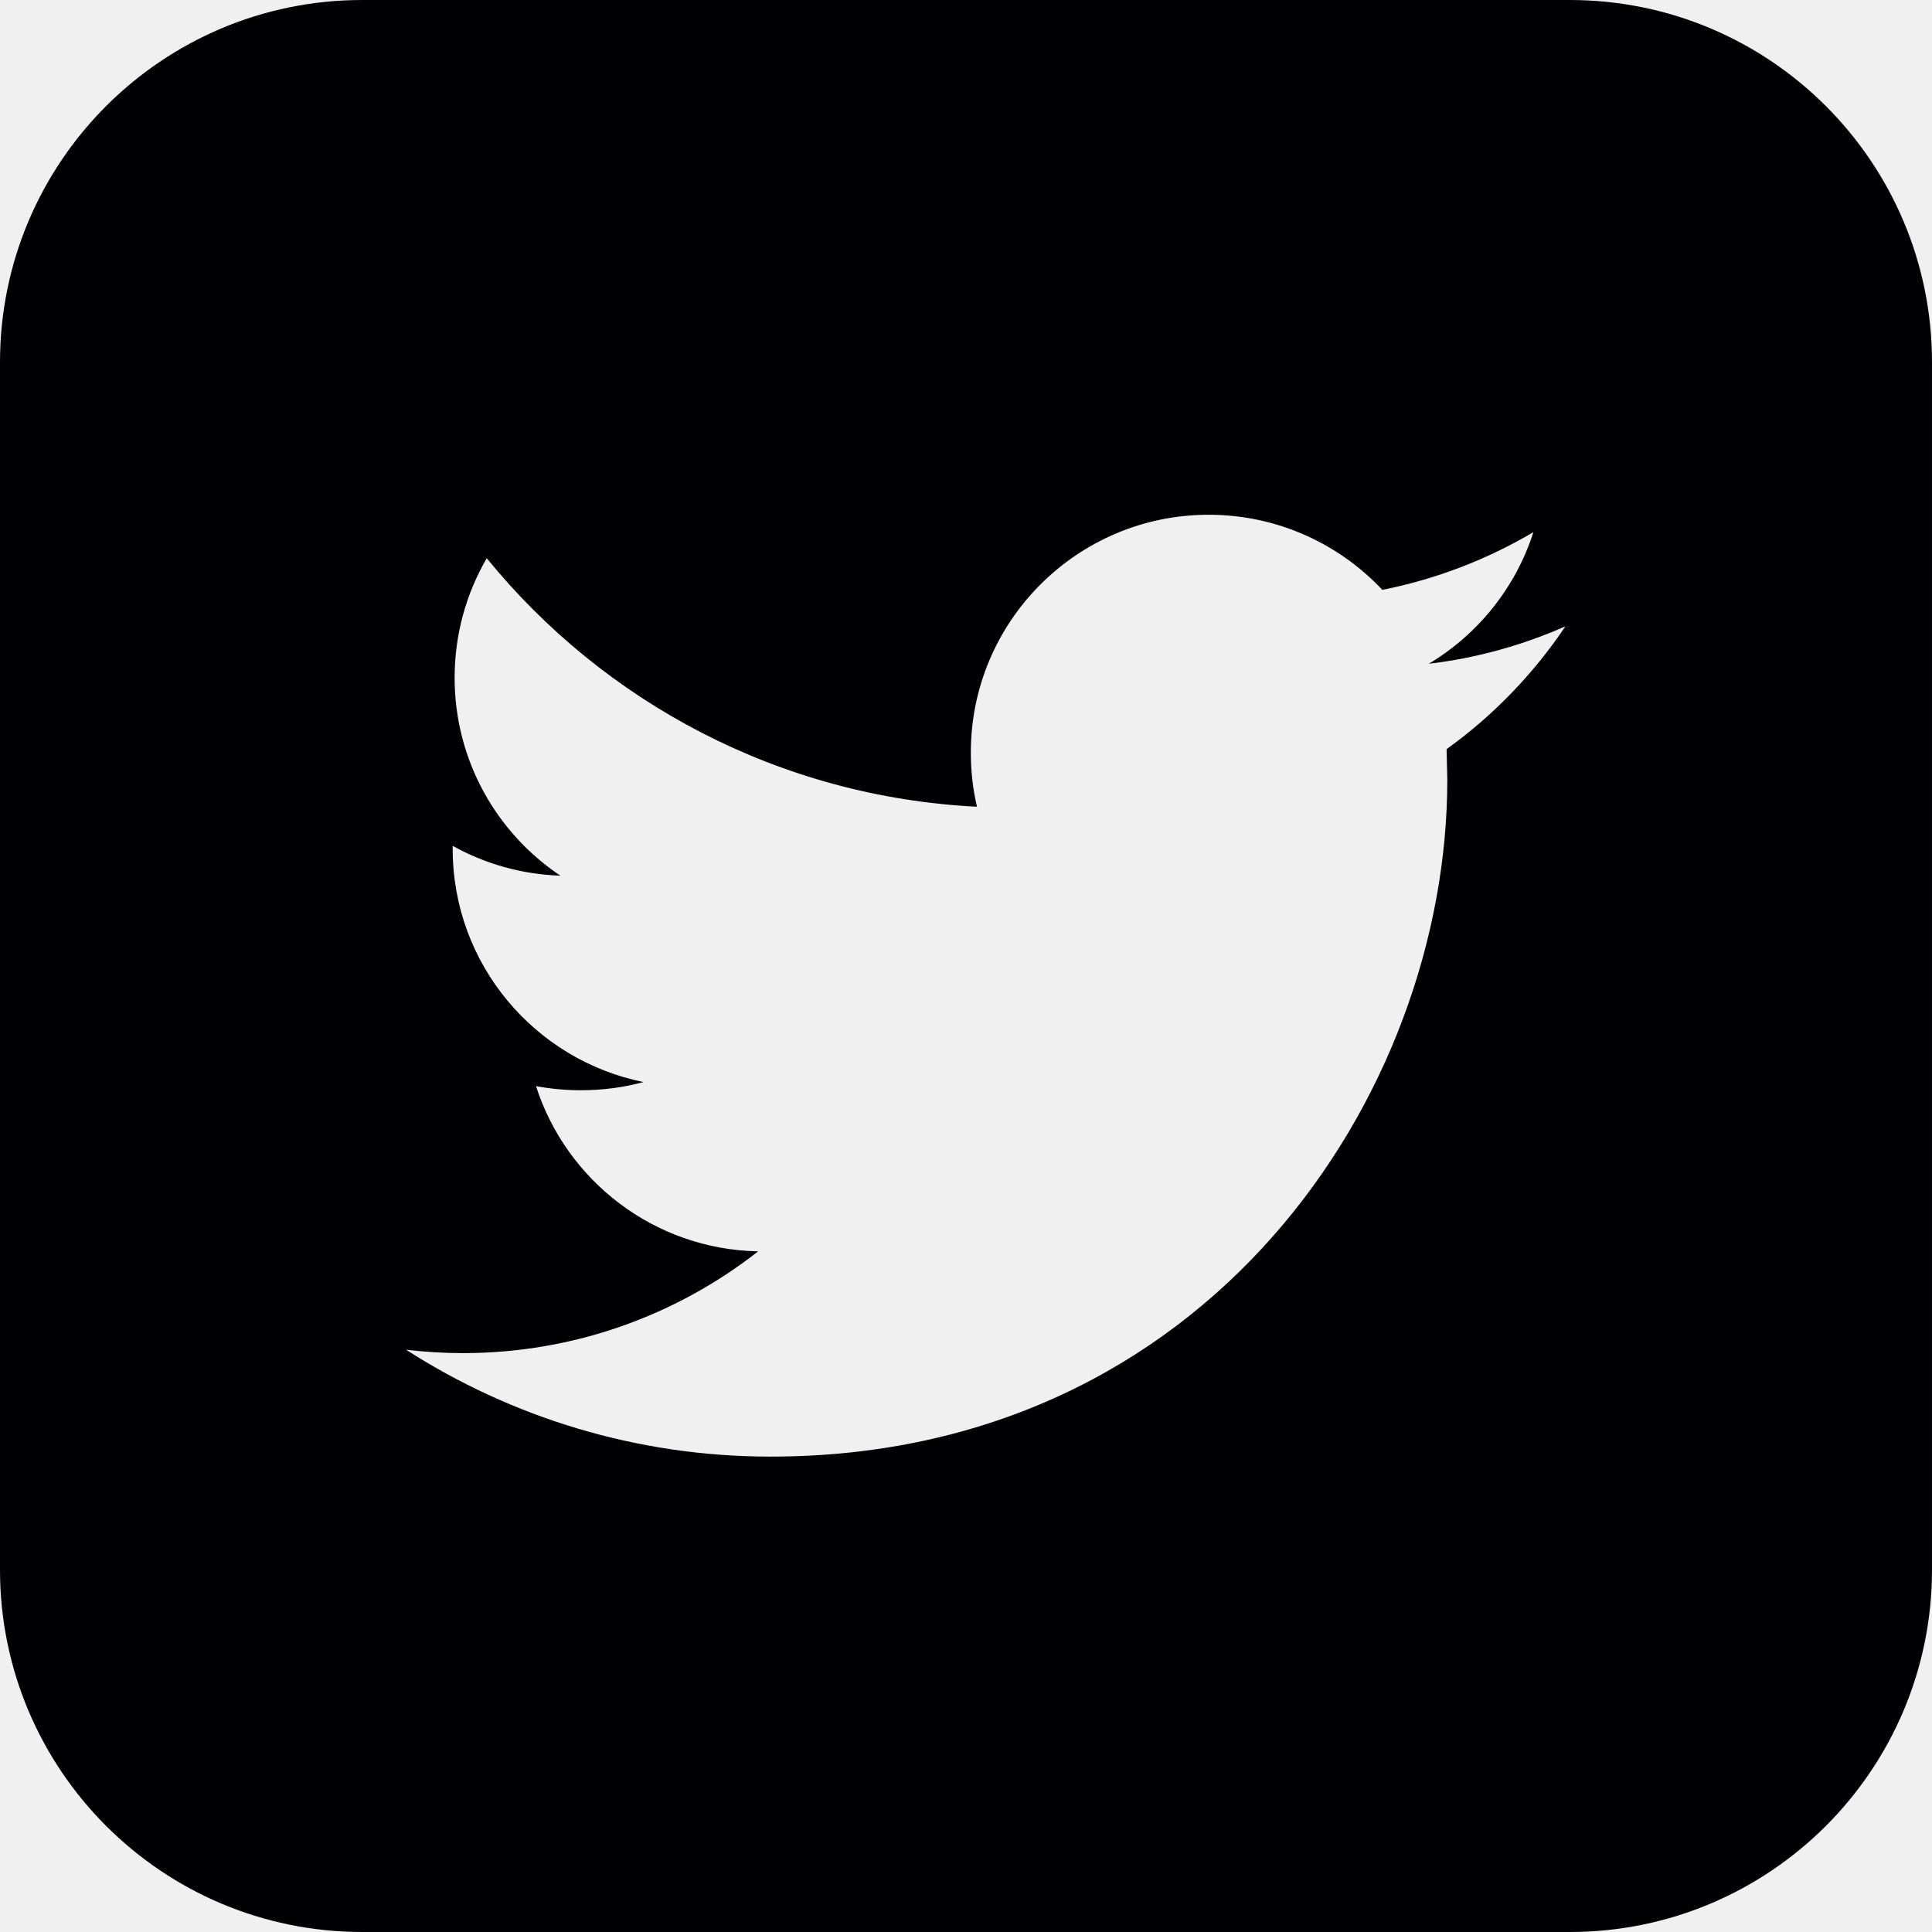
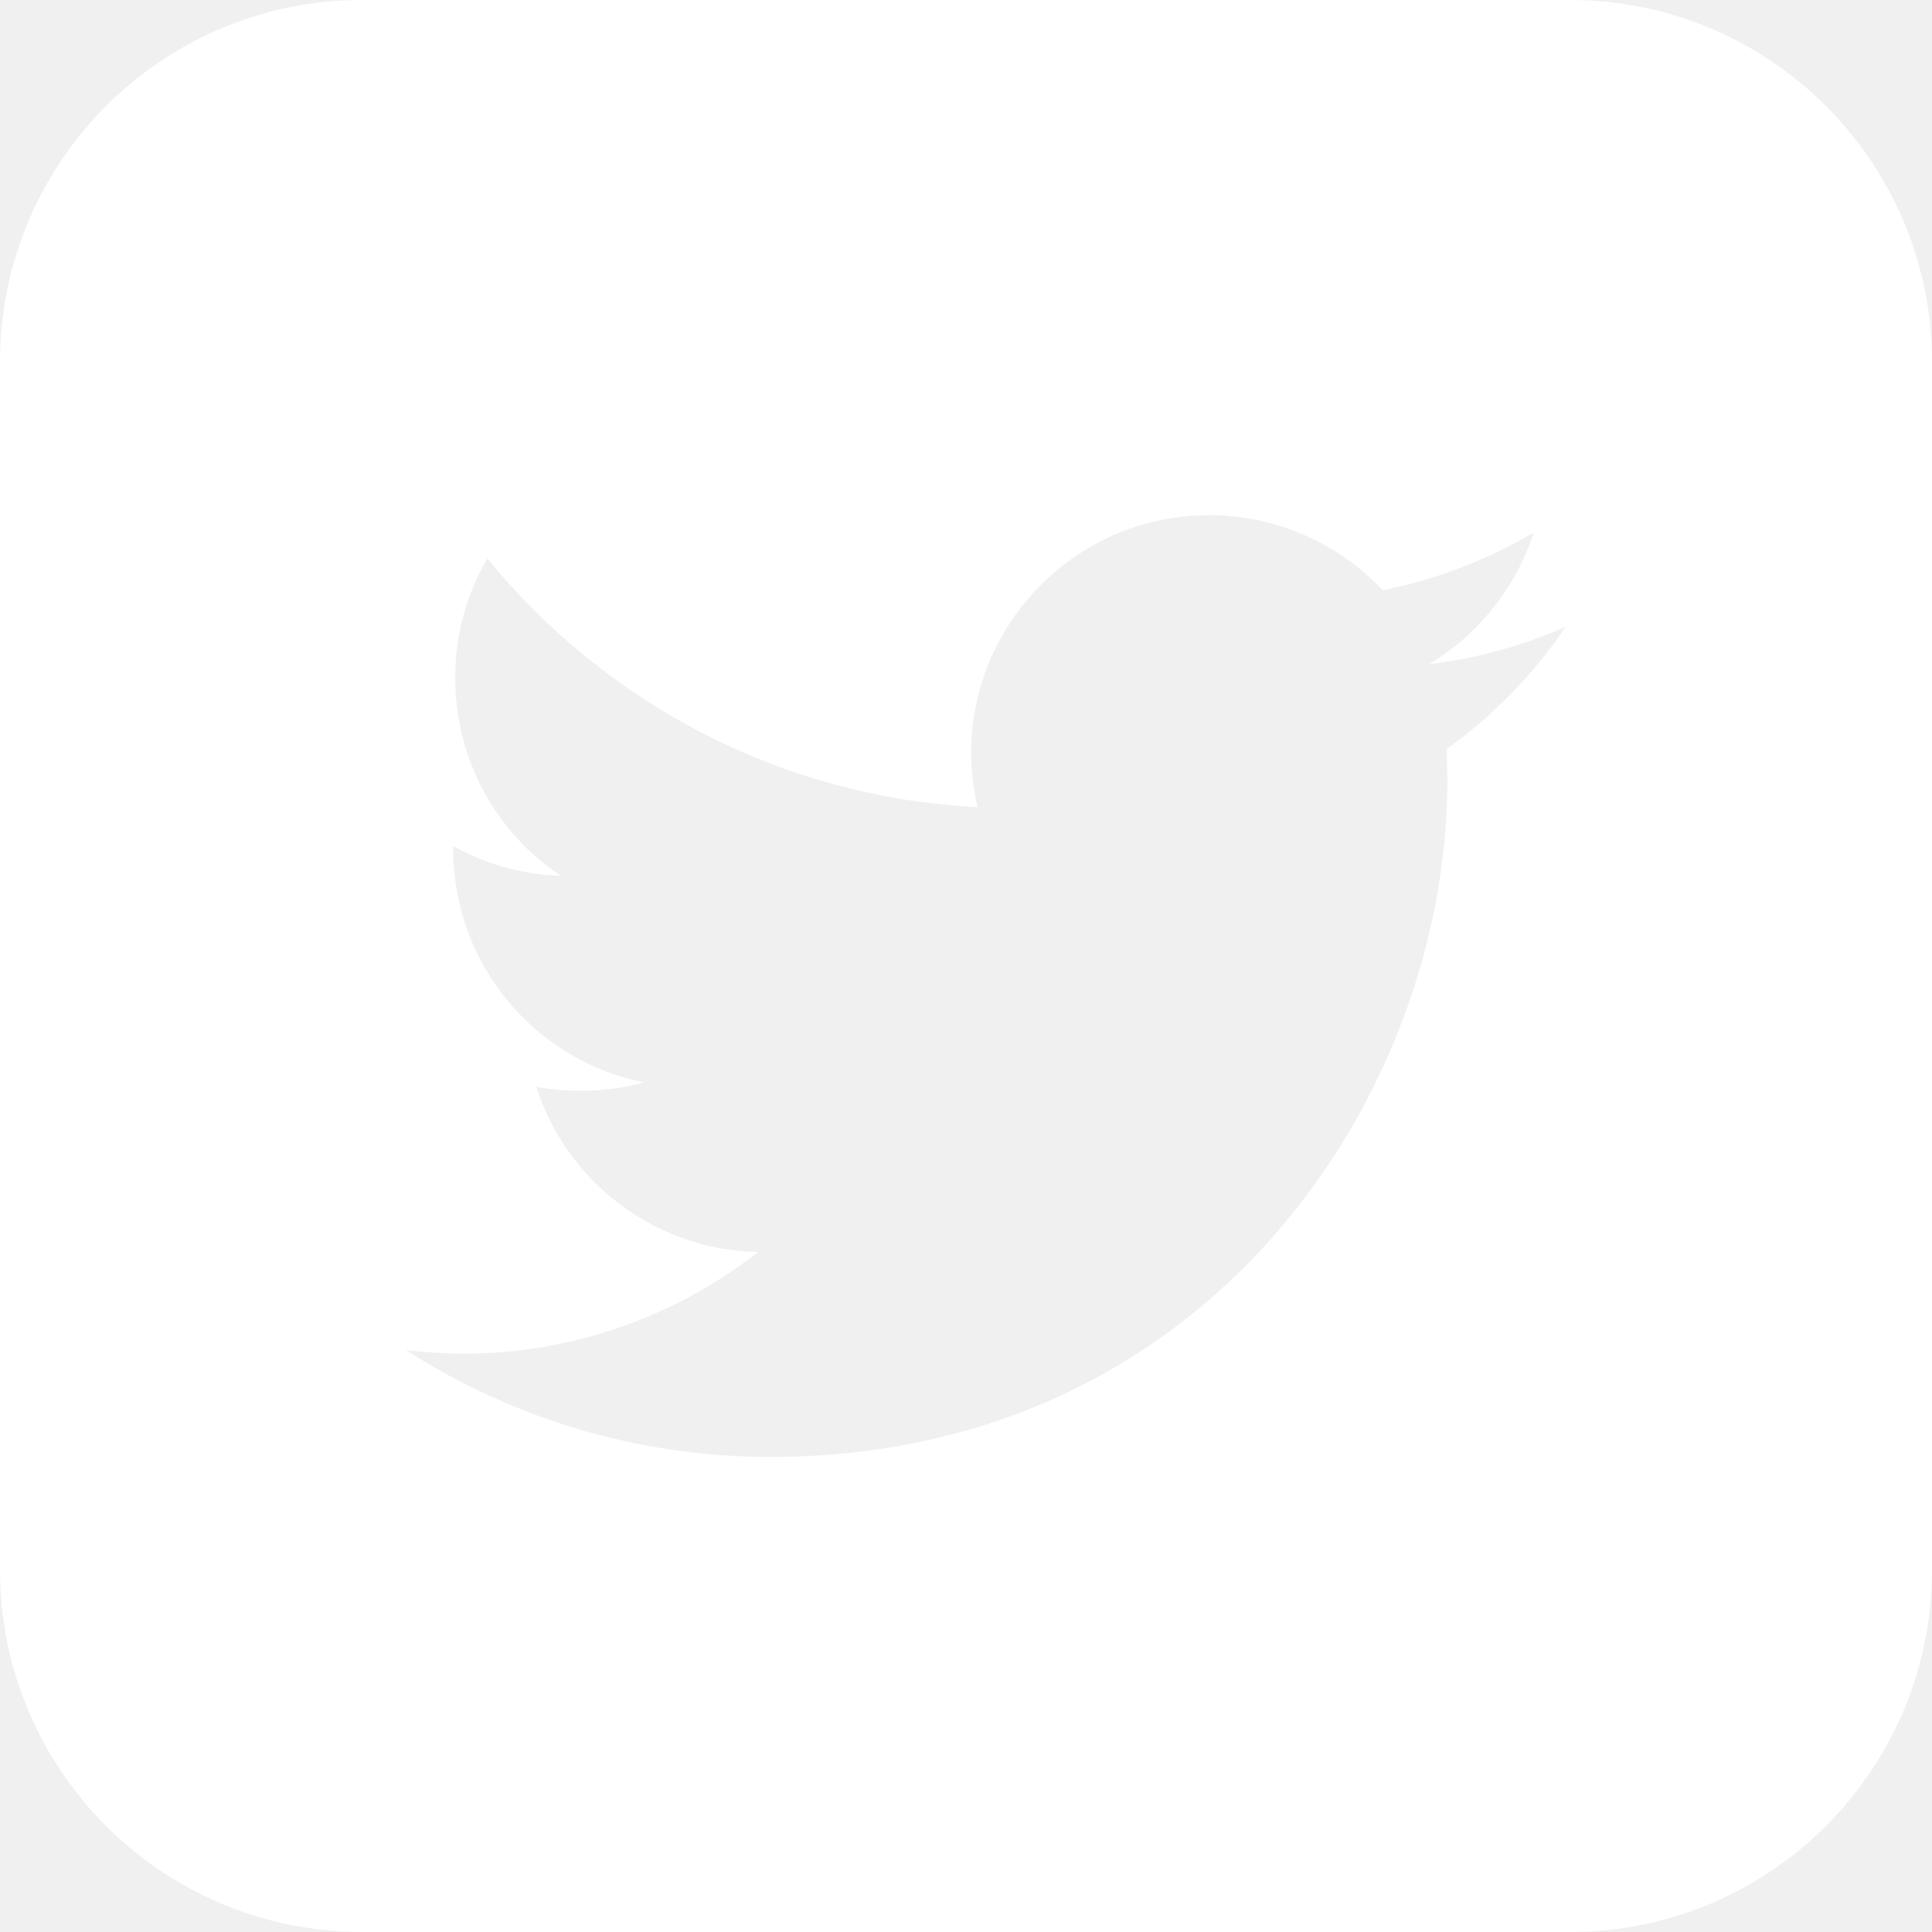
- <svg xmlns="http://www.w3.org/2000/svg" version="1.1" id="Capa_1" x="0px" y="0px" viewBox="0 0 486.392 486.392" style="enable-background:new 0 0 486.392 486.392;" xml:space="preserve">
+ <svg xmlns="http://www.w3.org/2000/svg" version="1.1" id="Capa_1" x="0px" y="0px" viewBox="0 0 486.4 486.4" style="enable-background:new 0 0 486.4 486.4;" xml:space="preserve">
+   <style type="text/css">
+ 	.st0{fill:#FFFFFF;}
+ </style>
  <g>
    <g>
      <g>
-         <path style="fill:#010002;" d="M395.193,0H91.198C40.826,0,0,40.826,0,91.198v303.995c0,50.372,40.826,91.198,91.198,91.198     h303.995c50.372,0,91.198-40.827,91.198-91.198V91.198C486.392,40.826,445.565,0,395.193,0z M364.186,188.598l0.182,7.752     c0,79.16-60.221,170.359-170.359,170.359c-33.804,0-65.268-9.91-91.776-26.904c4.682,0.547,9.454,0.851,14.288,0.851     c28.059,0,53.868-9.576,74.357-25.627c-26.204-0.486-48.305-17.814-55.935-41.586c3.678,0.669,7.387,1.034,11.278,1.034     c5.472,0,10.761-0.699,15.777-2.067c-27.39-5.533-48.031-29.7-48.031-58.701v-0.76c8.086,4.499,17.297,7.174,27.116,7.509     c-16.051-10.731-26.63-29.062-26.63-49.825c0-10.974,2.949-21.249,8.086-30.095c29.518,36.236,73.658,60.069,123.422,62.562     c-1.034-4.378-1.55-8.968-1.55-13.649c0-33.044,26.812-59.857,59.887-59.857c17.206,0,32.771,7.265,43.714,18.908     c13.619-2.706,26.448-7.691,38.03-14.531c-4.469,13.984-13.953,25.718-26.326,33.135c12.069-1.429,23.651-4.682,34.382-9.424     C386.073,169.659,375.889,180.208,364.186,188.598z" />
+         <path class="st0" d="M395.2,0h-304C40.8,0,0,40.8,0,91.2v304c0,50.4,40.8,91.2,91.2,91.2h304c50.4,0,91.2-40.8,91.2-91.2v-304     C486.4,40.8,445.6,0,395.2,0z M364.2,188.6l0.2,7.8c0,79.2-60.2,170.4-170.4,170.4c-33.8,0-65.3-9.9-91.8-26.9     c4.7,0.5,9.5,0.9,14.3,0.9c28.1,0,53.9-9.6,74.4-25.6c-26.2-0.5-48.3-17.8-55.9-41.6c3.7,0.7,7.4,1,11.3,1     c5.5,0,10.8-0.7,15.8-2.1c-27.4-5.5-48-29.7-48-58.7v-0.8c8.1,4.5,17.3,7.2,27.1,7.5c-16.1-10.7-26.6-29.1-26.6-49.8     c0-11,2.9-21.2,8.1-30.1c29.5,36.2,73.7,60.1,123.4,62.6c-1-4.4-1.6-9-1.6-13.6c0-33,26.8-59.9,59.9-59.9     c17.2,0,32.8,7.3,43.7,18.9c13.6-2.7,26.4-7.7,38-14.5c-4.5,14-14,25.7-26.3,33.1c12.1-1.4,23.7-4.7,34.4-9.4     C386.1,169.7,375.9,180.2,364.2,188.6z" />
      </g>
    </g>
-     <g>
- 	</g>
-     <g>
- 	</g>
-     <g>
- 	</g>
-     <g>
- 	</g>
-     <g>
- 	</g>
-     <g>
- 	</g>
-     <g>
- 	</g>
-     <g>
- 	</g>
-     <g>
- 	</g>
-     <g>
- 	</g>
-     <g>
- 	</g>
-     <g>
- 	</g>
-     <g>
- 	</g>
-     <g>
- 	</g>
-     <g>
- 	</g>
  </g>
-   <g>
- </g>
-   <g>
- </g>
-   <g>
- </g>
-   <g>
- </g>
-   <g>
- </g>
-   <g>
- </g>
-   <g>
- </g>
-   <g>
- </g>
-   <g>
- </g>
-   <g>
- </g>
-   <g>
- </g>
-   <g>
- </g>
-   <g>
- </g>
-   <g>
- </g>
-   <g>
- </g>
</svg>
